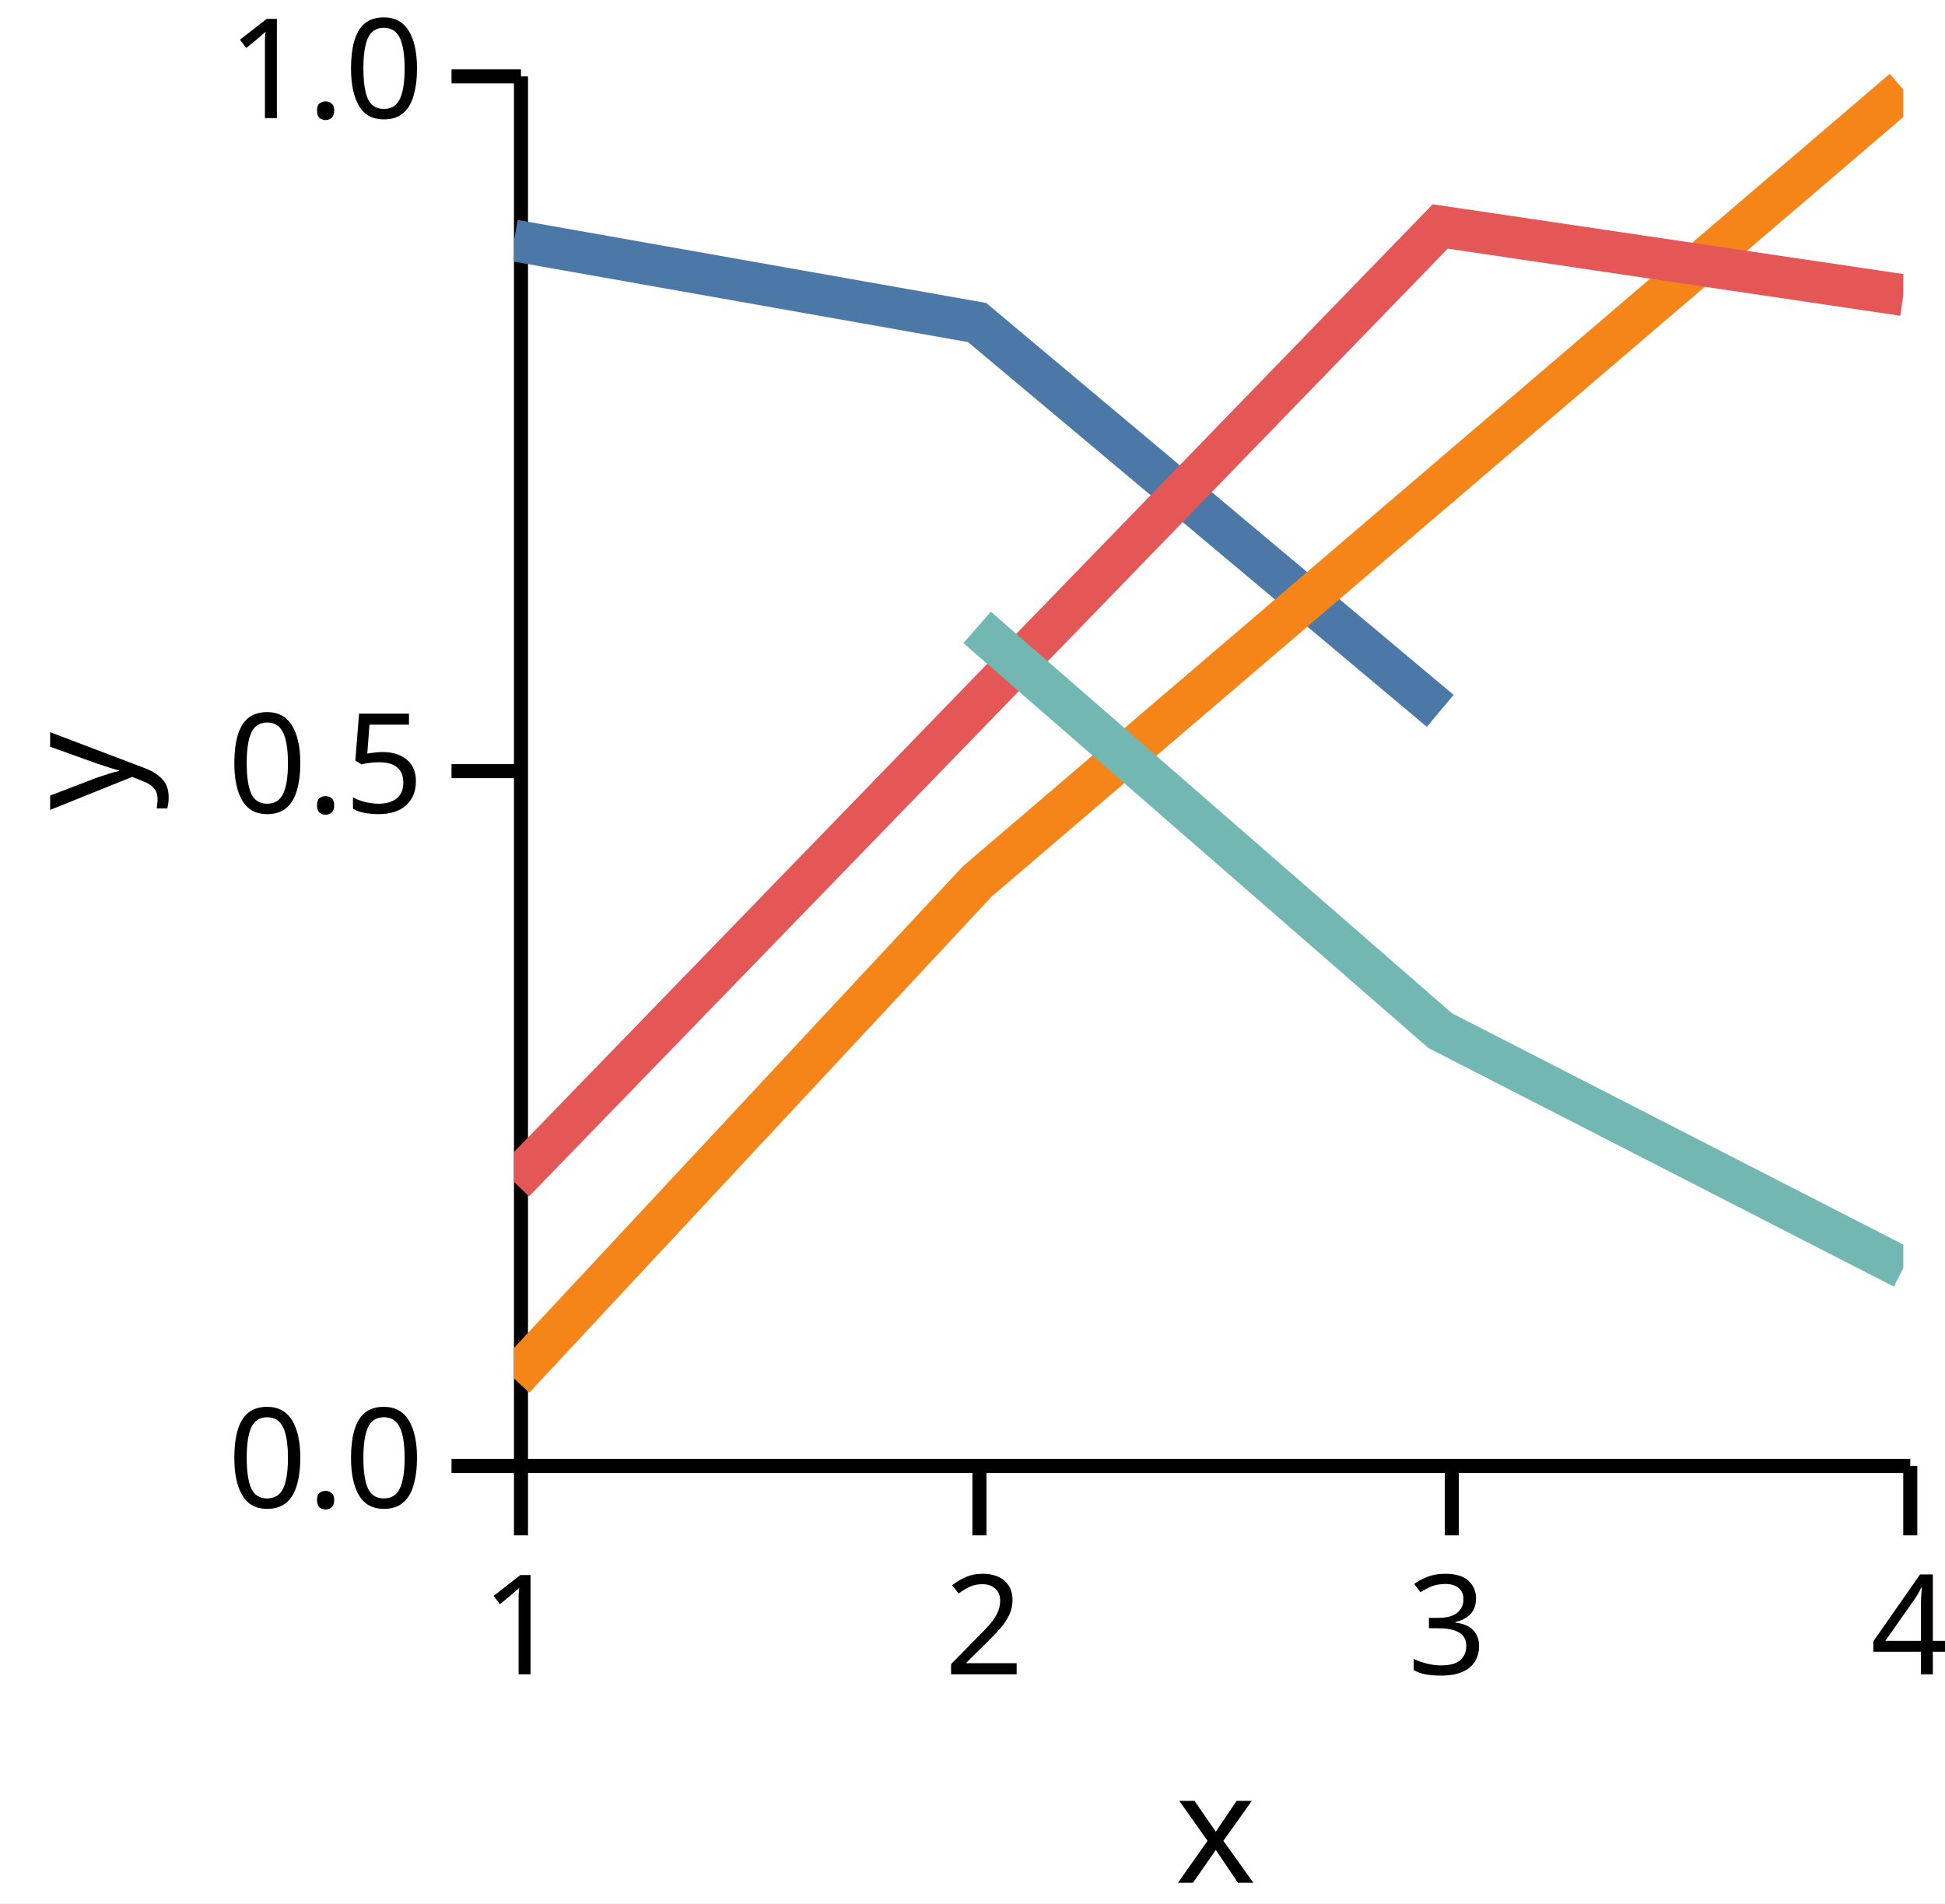
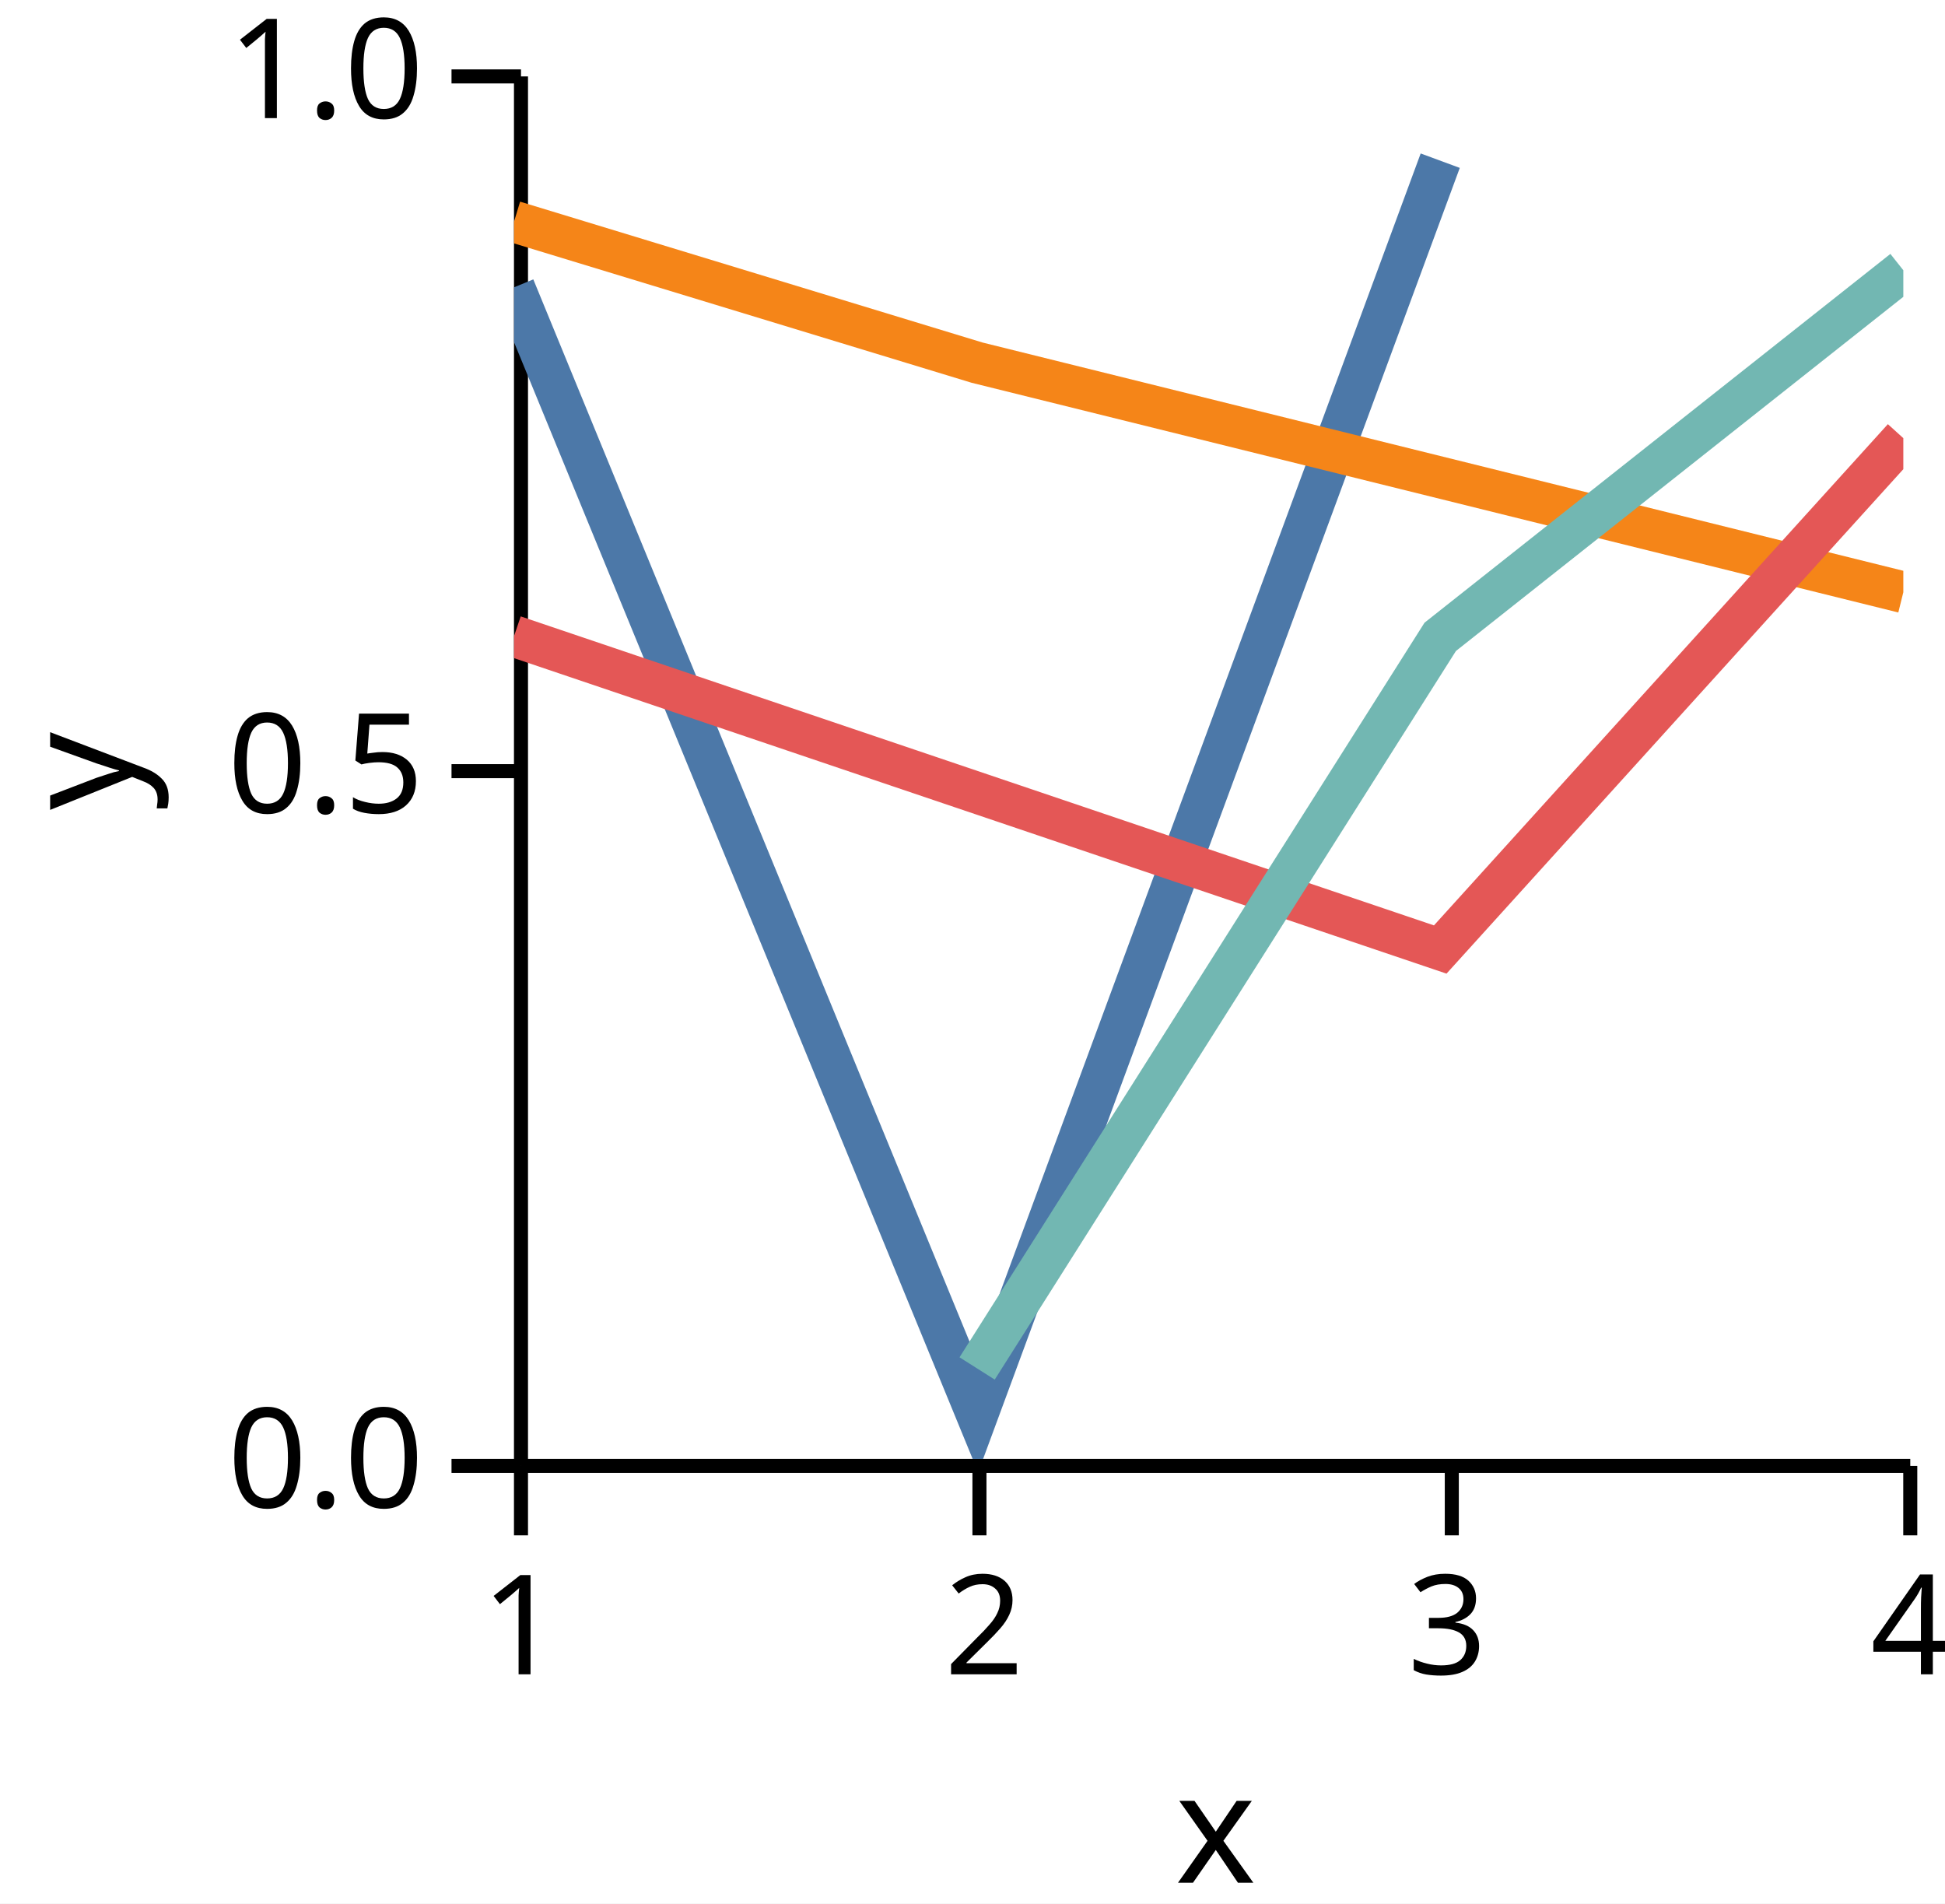
<svg xmlns="http://www.w3.org/2000/svg" version="1.1" class="marks" width="140" height="137" viewBox="0 0 140 137">
  <rect width="140" height="137" fill="white" />
  <g fill="none" stroke-miterlimit="10" transform="translate(37,5)">
    <g class="mark-group role-frame root" role="graphics-object" aria-roledescription="group mark container">
      <g transform="translate(0,0)">
        <path class="background" aria-hidden="true" d="M0,0h100v100h-100Z" />
        <g>
          <g class="mark-group role-axis" role="graphics-symbol" aria-roledescription="axis" aria-label="X-axis titled 'x' for a linear scale with values from 1.0 to 4.0">
            <g transform="translate(0.5,100.5)">
              <path class="background" aria-hidden="true" d="M0,0h0v0h0Z" pointer-events="none" />
              <g>
                <g class="mark-rule role-axis-tick" pointer-events="none">
                  <line transform="translate(0,0)" x2="0" y2="5" stroke="black" stroke-width="1.01" opacity="1" />
                  <line transform="translate(33,0)" x2="0" y2="5" stroke="black" stroke-width="1.01" opacity="1" />
                  <line transform="translate(67,0)" x2="0" y2="5" stroke="black" stroke-width="1.01" opacity="1" />
                  <line transform="translate(100,0)" x2="0" y2="5" stroke="black" stroke-width="1.01" opacity="1" />
                </g>
                <g class="mark-text role-axis-label" pointer-events="none">
                  <text text-anchor="middle" transform="translate(0,15)" font-family="sans-serif" font-size="10px" font-style="normal" font-weight="400" fill="black" opacity="1">1</text>
                  <text text-anchor="middle" transform="translate(33.33333,15)" font-family="sans-serif" font-size="10px" font-style="normal" font-weight="400" fill="black" opacity="1">2</text>
                  <text text-anchor="middle" transform="translate(66.66667,15)" font-family="sans-serif" font-size="10px" font-style="normal" font-weight="400" fill="black" opacity="1">3</text>
                  <text text-anchor="middle" transform="translate(100,15)" font-family="sans-serif" font-size="10px" font-style="normal" font-weight="400" fill="black" opacity="1">4</text>
                </g>
                <g class="mark-rule role-axis-domain" pointer-events="none">
                  <line transform="translate(0,0)" x2="100" y2="0" stroke="black" stroke-width="1.01" opacity="1" />
                </g>
                <g class="mark-text role-axis-title" pointer-events="none">
                  <text text-anchor="middle" transform="translate(50,30)" font-family="sans-serif" font-size="11px" font-style="normal" font-weight="400" fill="black" opacity="1">x</text>
                </g>
              </g>
              <path class="foreground" aria-hidden="true" d="" pointer-events="none" display="none" />
            </g>
          </g>
          <g class="mark-group role-axis" role="graphics-symbol" aria-roledescription="axis" aria-label="Y-axis titled 'y' for a linear scale with values from 0.0 to 1.0">
            <g transform="translate(0.5,0.5)">
              <path class="background" aria-hidden="true" d="M0,0h0v0h0Z" pointer-events="none" />
              <g>
                <g class="mark-rule role-axis-tick" pointer-events="none">
                  <line transform="translate(0,100)" x2="-5" y2="0" stroke="black" stroke-width="1.01" opacity="1" />
                  <line transform="translate(0,50)" x2="-5" y2="0" stroke="black" stroke-width="1.01" opacity="1" />
                  <line transform="translate(0,0)" x2="-5" y2="0" stroke="black" stroke-width="1.01" opacity="1" />
                </g>
                <g class="mark-text role-axis-label" pointer-events="none">
                  <text text-anchor="end" transform="translate(-7,103)" font-family="sans-serif" font-size="10px" font-style="normal" font-weight="400" fill="black" opacity="1">0.0</text>
                  <text text-anchor="end" transform="translate(-7,53)" font-family="sans-serif" font-size="10px" font-style="normal" font-weight="400" fill="black" opacity="1">0.5</text>
                  <text text-anchor="end" transform="translate(-7,3)" font-family="sans-serif" font-size="10px" font-style="normal" font-weight="400" fill="black" opacity="1">1.0</text>
                </g>
                <g class="mark-rule role-axis-domain" pointer-events="none">
                  <line transform="translate(0,100)" x2="0" y2="-100" stroke="black" stroke-width="1.01" opacity="1" />
                </g>
                <g class="mark-text role-axis-title" pointer-events="none">
                  <text text-anchor="middle" transform="translate(-26,50) rotate(-90) translate(0,-2)" font-family="sans-serif" font-size="11px" font-style="normal" font-weight="400" fill="black" opacity="1">y</text>
                </g>
              </g>
              <path class="foreground" aria-hidden="true" d="" pointer-events="none" display="none" />
            </g>
          </g>
          <g class="mark-group role-scope" clip-path="url(#clip1)" role="graphics-object" aria-roledescription="group mark container">
            <g transform="translate(0,0)">
              <path class="background" aria-hidden="true" d="M0,0h0v0h0Z" />
              <g>
                <g class="mark-line role-mark" role="graphics-symbol" aria-roledescription="line mark container">
-                   <path d="M0,12.308L33.333,18.213L66.667,46.162" stroke="#4c78a8" stroke-width="3" stroke-dasharray="0" opacity="1" />
+                   <path d="M0,15.678L33.333,96.835L66.667,6.564" stroke="#4c78a8" stroke-width="3" stroke-dasharray="0" opacity="1" />
                </g>
              </g>
              <path class="foreground" aria-hidden="true" d="" display="none" />
            </g>
            <g transform="translate(0,0)">
              <path class="background" aria-hidden="true" d="M0,0h0v0h0Z" />
              <g>
                <g class="mark-line role-mark" role="graphics-symbol" aria-roledescription="line mark container">
-                   <path d="M0,94.206L33.333,58.446L100,1.451" stroke="#f58518" stroke-width="3" stroke-dasharray="0" opacity="1" />
+                   <path d="M0,10.949L33.333,21.101L100,37.625" stroke="#f58518" stroke-width="3" stroke-dasharray="0" opacity="1" />
                </g>
              </g>
              <path class="foreground" aria-hidden="true" d="" display="none" />
            </g>
            <g transform="translate(0,0)">
              <path class="background" aria-hidden="true" d="M0,0h0v0h0Z" />
              <g>
                <g class="mark-line role-mark" role="graphics-symbol" aria-roledescription="line mark container">
-                   <path d="M0,80.062L66.667,11.298L100,16.24" stroke="#e45756" stroke-width="3" stroke-dasharray="0" opacity="1" />
+                   <path d="M0,40.783L66.667,63.337L100,26.534" stroke="#e45756" stroke-width="3" stroke-dasharray="0" opacity="1" />
                </g>
              </g>
              <path class="foreground" aria-hidden="true" d="" display="none" />
            </g>
            <g transform="translate(0,0)">
              <path class="background" aria-hidden="true" d="M0,0h0v0h0Z" />
              <g>
                <g class="mark-line role-mark" role="graphics-symbol" aria-roledescription="line mark container">
-                   <path d="M33.333,40.155L66.667,69.178L100,86.261" stroke="#72b7b2" stroke-width="3" stroke-dasharray="0" opacity="1" />
+                   <path d="M33.333,93.488L66.667,40.834L100,14.45" stroke="#72b7b2" stroke-width="3" stroke-dasharray="0" opacity="1" />
                </g>
              </g>
              <path class="foreground" aria-hidden="true" d="" display="none" />
            </g>
          </g>
        </g>
        <path class="foreground" aria-hidden="true" d="" display="none" />
      </g>
    </g>
  </g>
  <defs>
    <clipPath id="clip1">
      <rect x="0" y="0" width="100" height="100" />
    </clipPath>
  </defs>
</svg>
